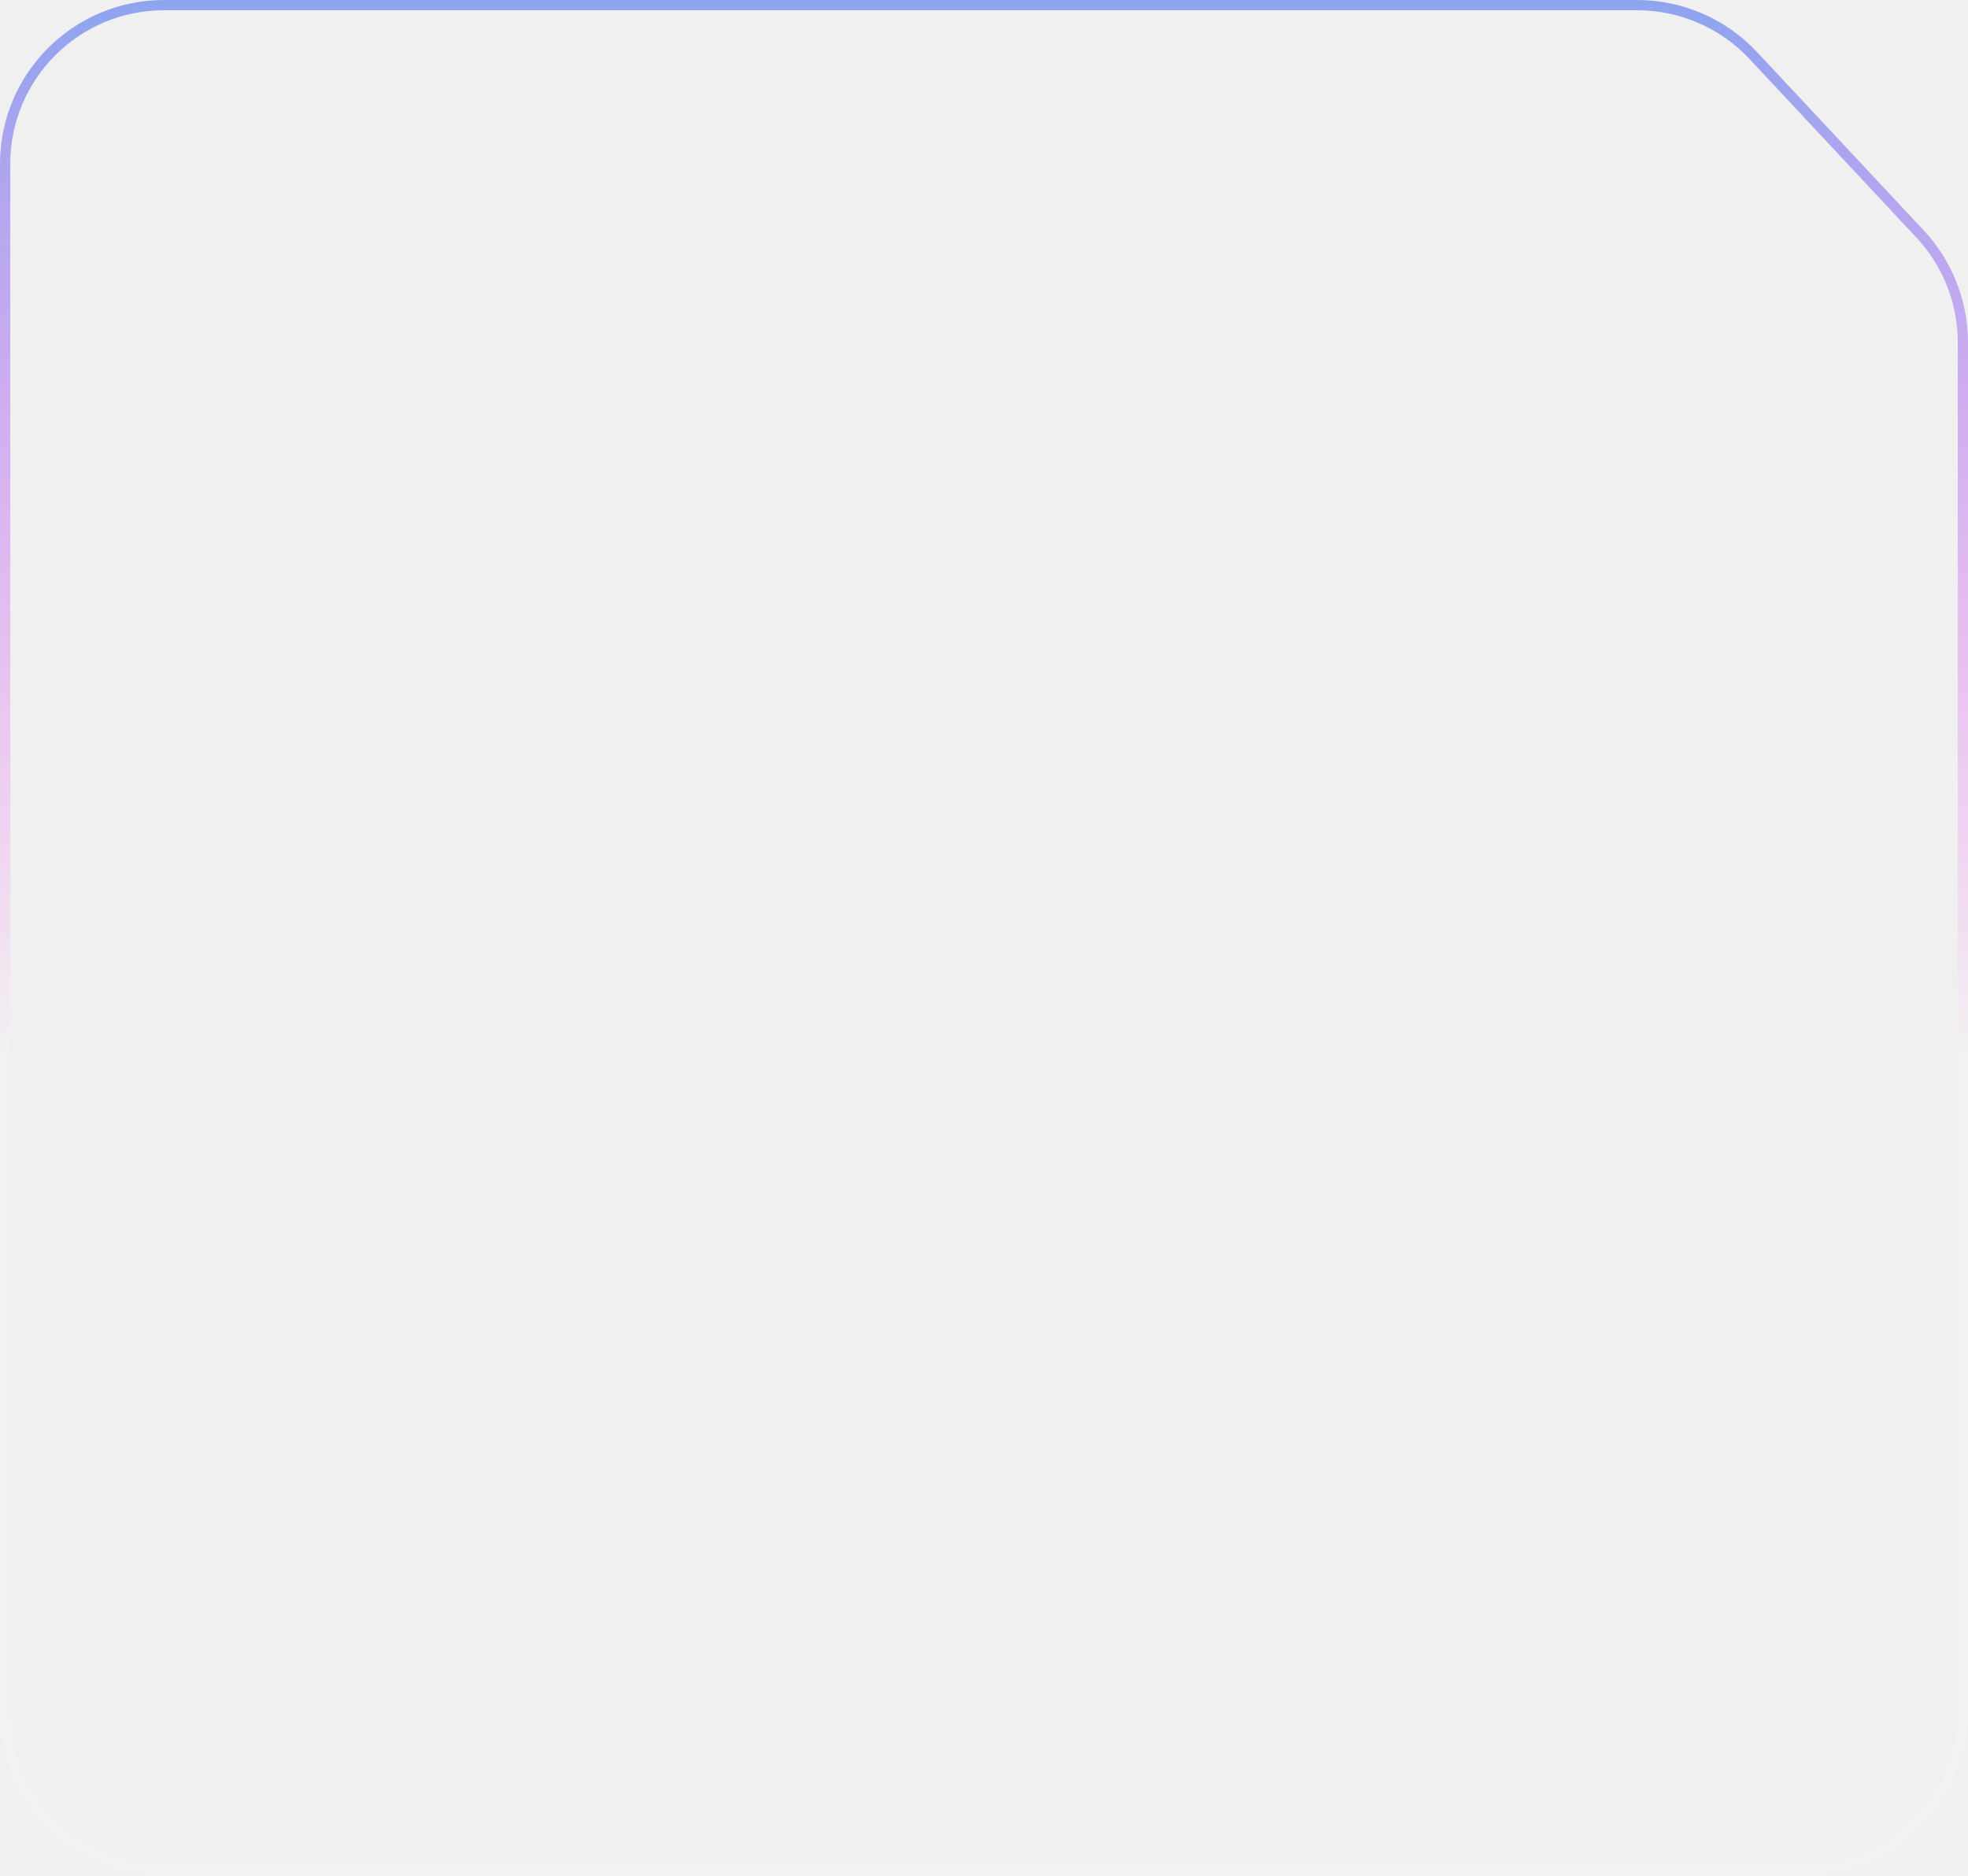
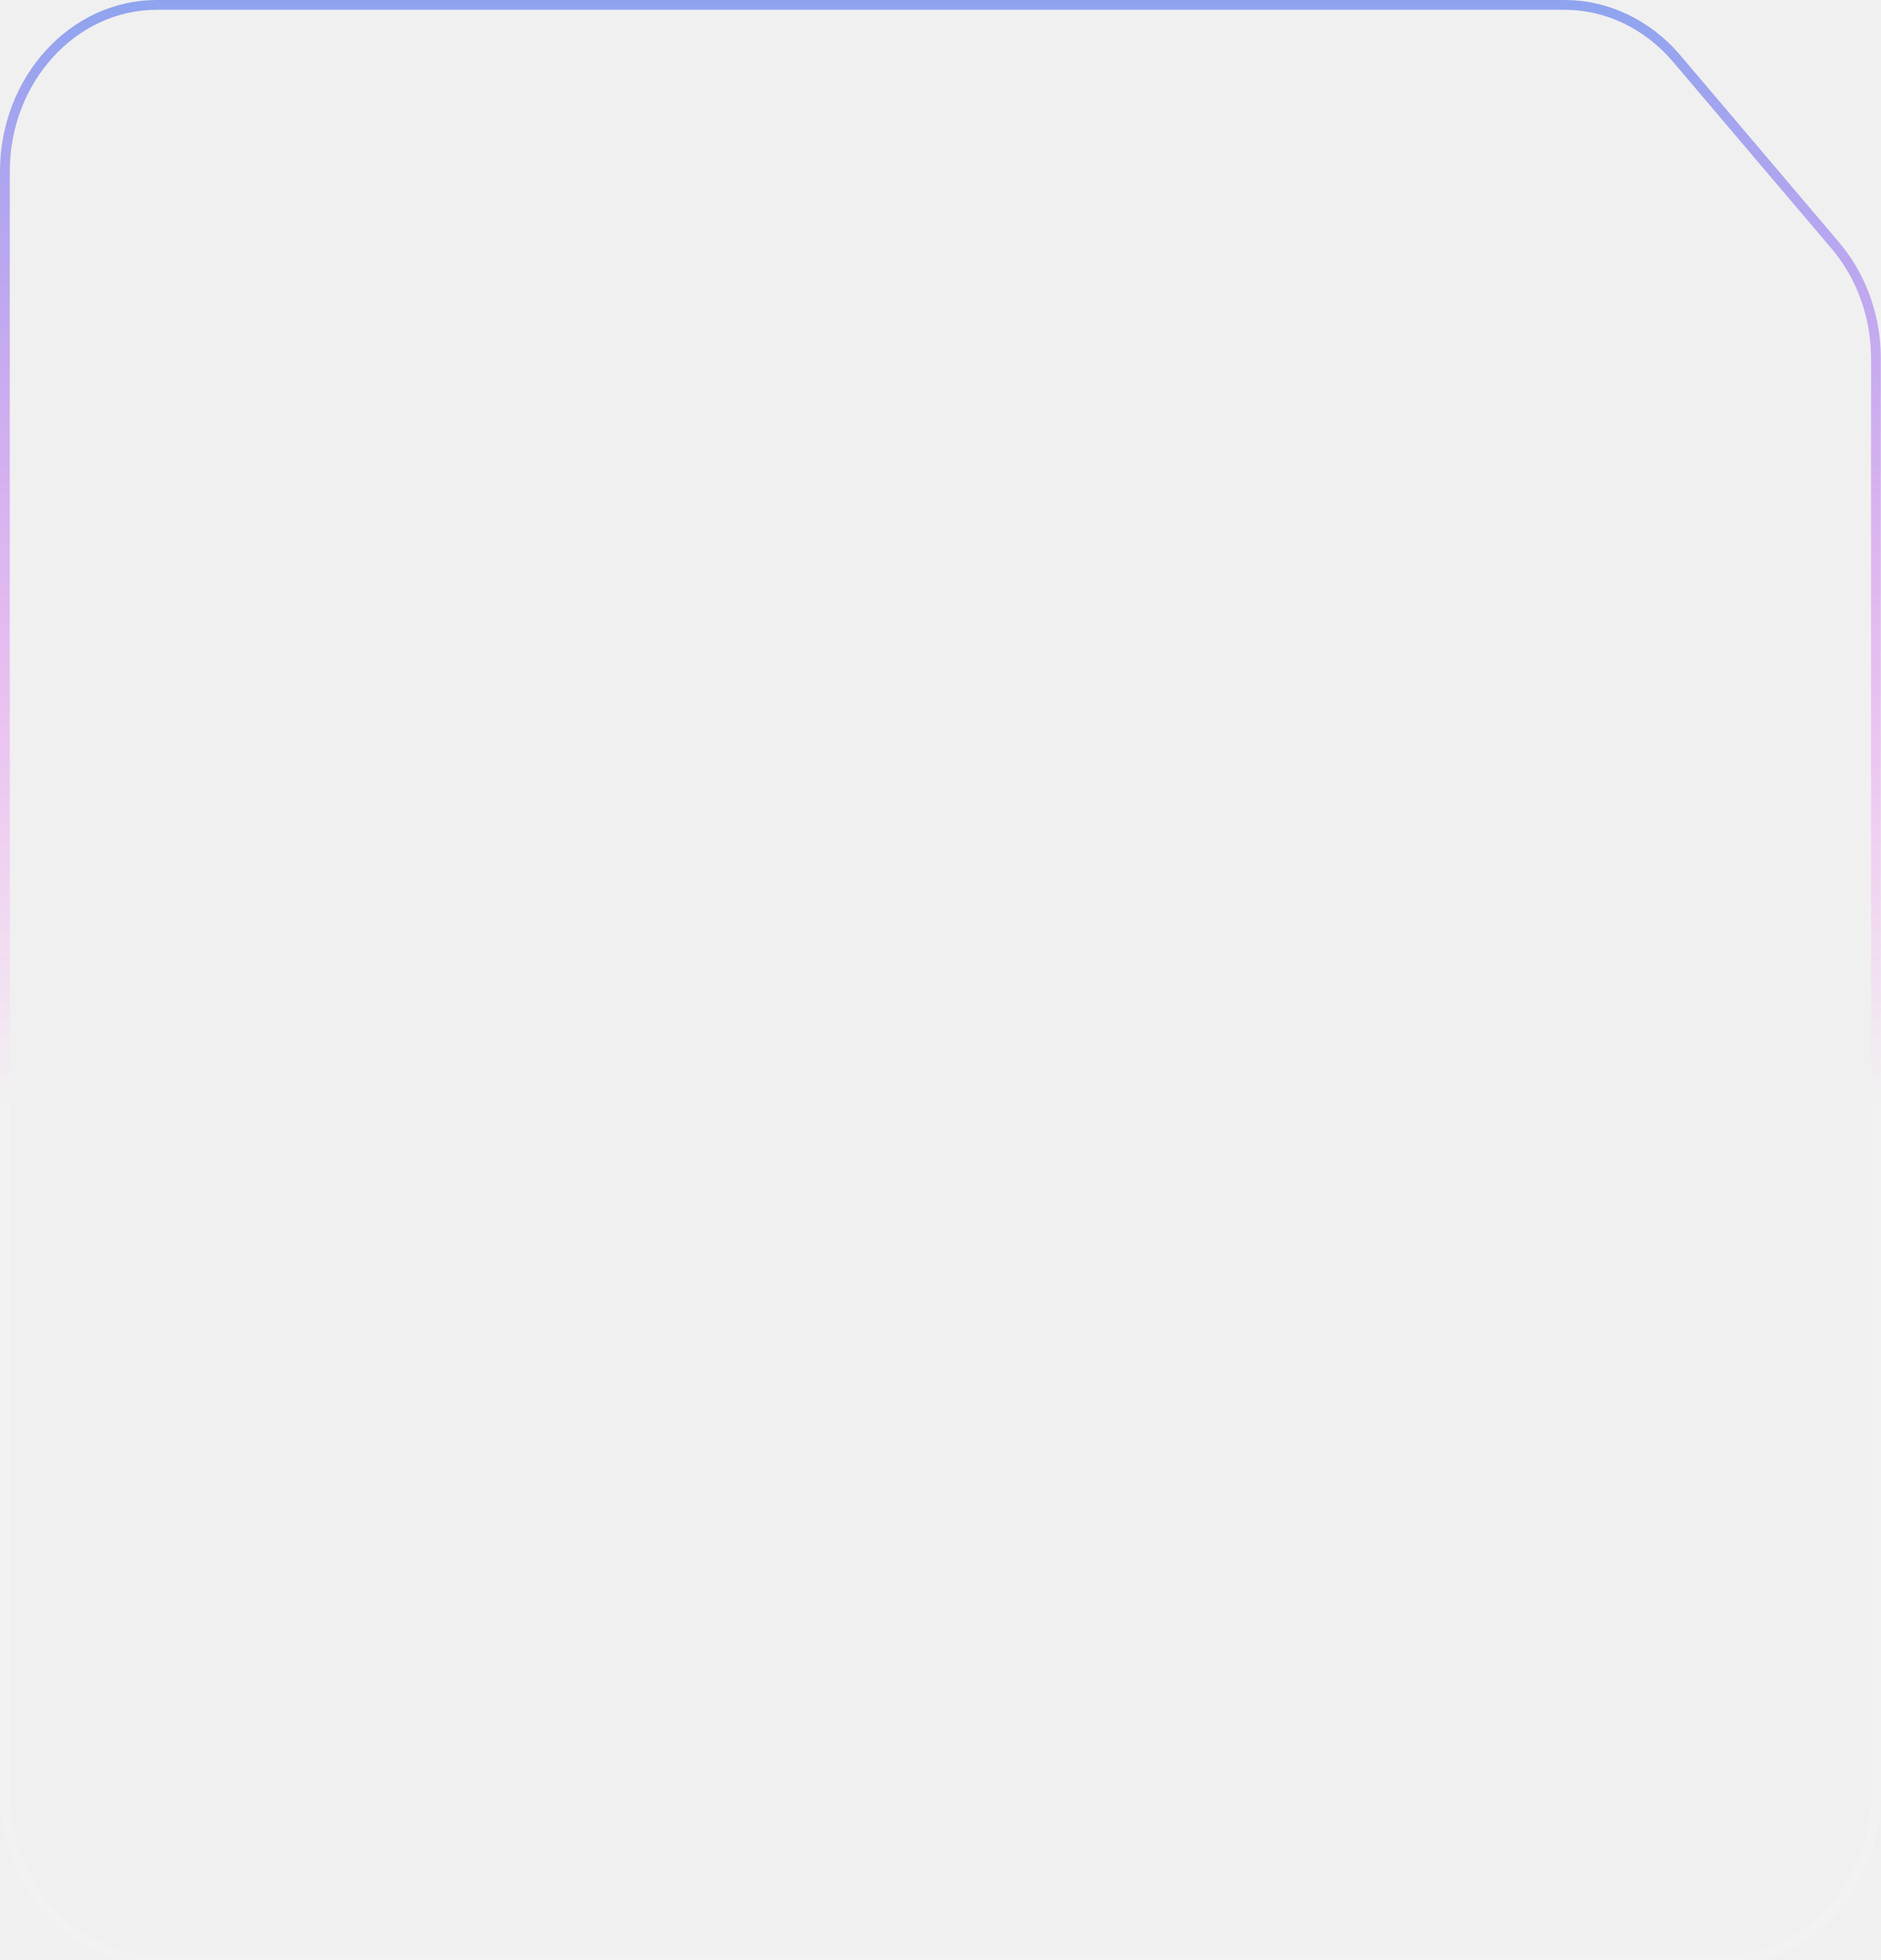
- <svg xmlns="http://www.w3.org/2000/svg" preserveAspectRatio="none" width="384" height="366" viewBox="0 0 384 366" fill="none">
-   <path vector-effect="non-scaling-stroke" d="M32 1H319.453C328.037 1 336.238 4.56 342.1 10.832L374.648 45.654C380.015 51.397 383 58.963 383 66.823V334C383 351.121 369.121 365 352 365H32C14.879 365 1 351.121 1 334V32C1 14.879 14.879 1 32 1Z" stroke="white" stroke-opacity="0.15" stroke-width="2" />
-   <path vector-effect="non-scaling-stroke" d="M32 1H319.453C328.037 1 336.238 4.56 342.1 10.832L374.648 45.654C380.015 51.397 383 58.963 383 66.823V334C383 351.121 369.121 365 352 365H32C14.879 365 1 351.121 1 334V32C1 14.879 14.879 1 32 1Z" stroke="url(#paint0_linear_333_9183)" stroke-opacity="0.85" stroke-width="2" />
-   <defs>
-     <linearGradient id="paint0_linear_333_9183" x1="192" y1="0" x2="192" y2="366" gradientUnits="userSpaceOnUse">
-       <stop stop-color="#7D96EE" />
-       <stop offset="0.563" stop-color="#FF33EB" stop-opacity="0" />
-     </linearGradient>
-   </defs>
+ <svg xmlns="http://www.w3.org/2000/svg" version="1.1" id="Layer_1" x="0px" y="0px" viewBox="0 0 384 400.2" style="enable-background:new 0 0 384 400.2;" xml:space="preserve">
+   <style type="text/css">
+ 	.st0{fill:none;stroke:#FFFFFF;stroke-width:2;stroke-opacity:0.15;}
+ 	.st1{fill:none;stroke:url(#SVGID_1_);stroke-width:2;stroke-opacity:0.85;}
+ </style>
+   <path vector-effect="non-scaling-stroke" class="st0" d="M32,1h287.5c8.6,0,16.8,4,22.6,10.7L374.6,50c5.4,6.3,8.4,14.6,8.4,23.2  v293c0,18.8-13.9,34-31,34H32c-17.1,0-31-15.3-31-34V35C1,16.3,14.9,1,32,1z" />
+   <linearGradient id="SVGID_1_" gradientUnits="userSpaceOnUse" x1="192" y1="-266" x2="192" y2="135.25" gradientTransform="matrix(1 0 0 1 0 266)">
+     <stop offset="0" style="stop-color:#7D96EE" />
+     <stop offset="0.563" style="stop-color:#FF33EB;stop-opacity:0" />
+   </linearGradient>
+   <path vector-effect="non-scaling-stroke" class="st1" d="M32,1h287.5c8.6,0,16.8,4,22.6,10.7L374.6,50c5.4,6.3,8.4,14.6,8.4,23.2  v293c0,18.8-13.9,34-31,34H32c-17.1,0-31-15.3-31-34V35C1,16.3,14.9,1,32,1z" />
</svg>
